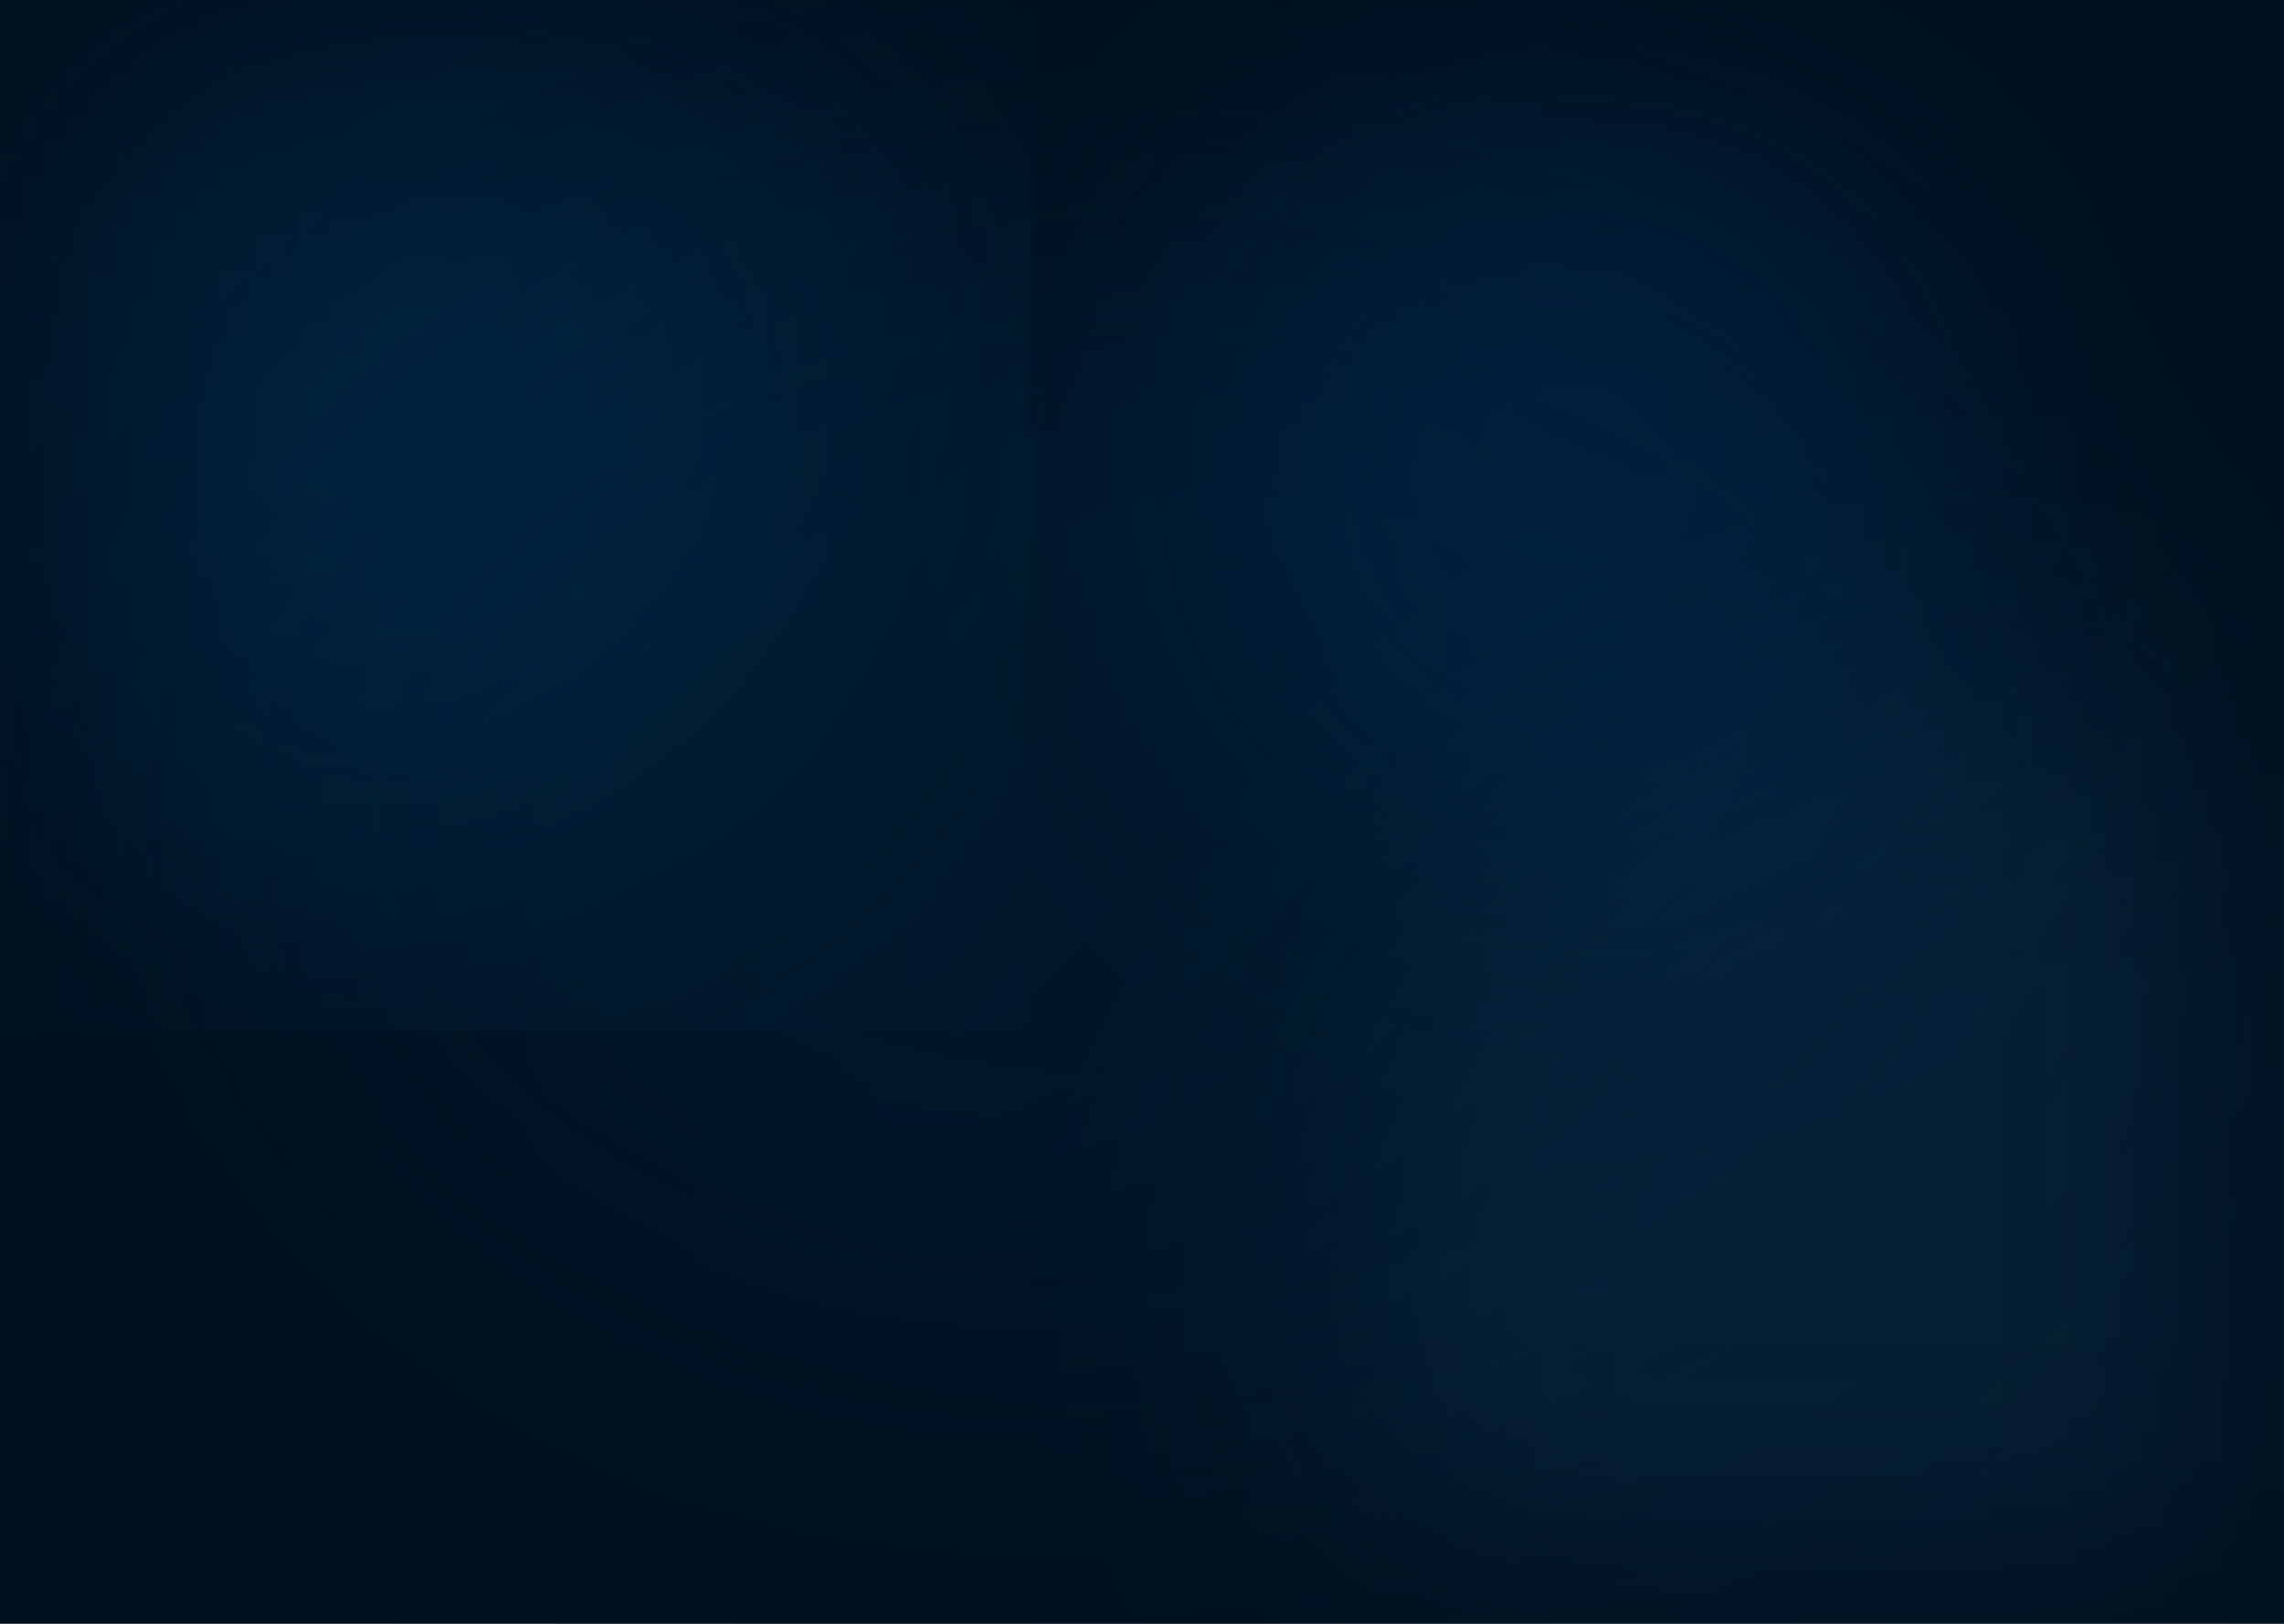
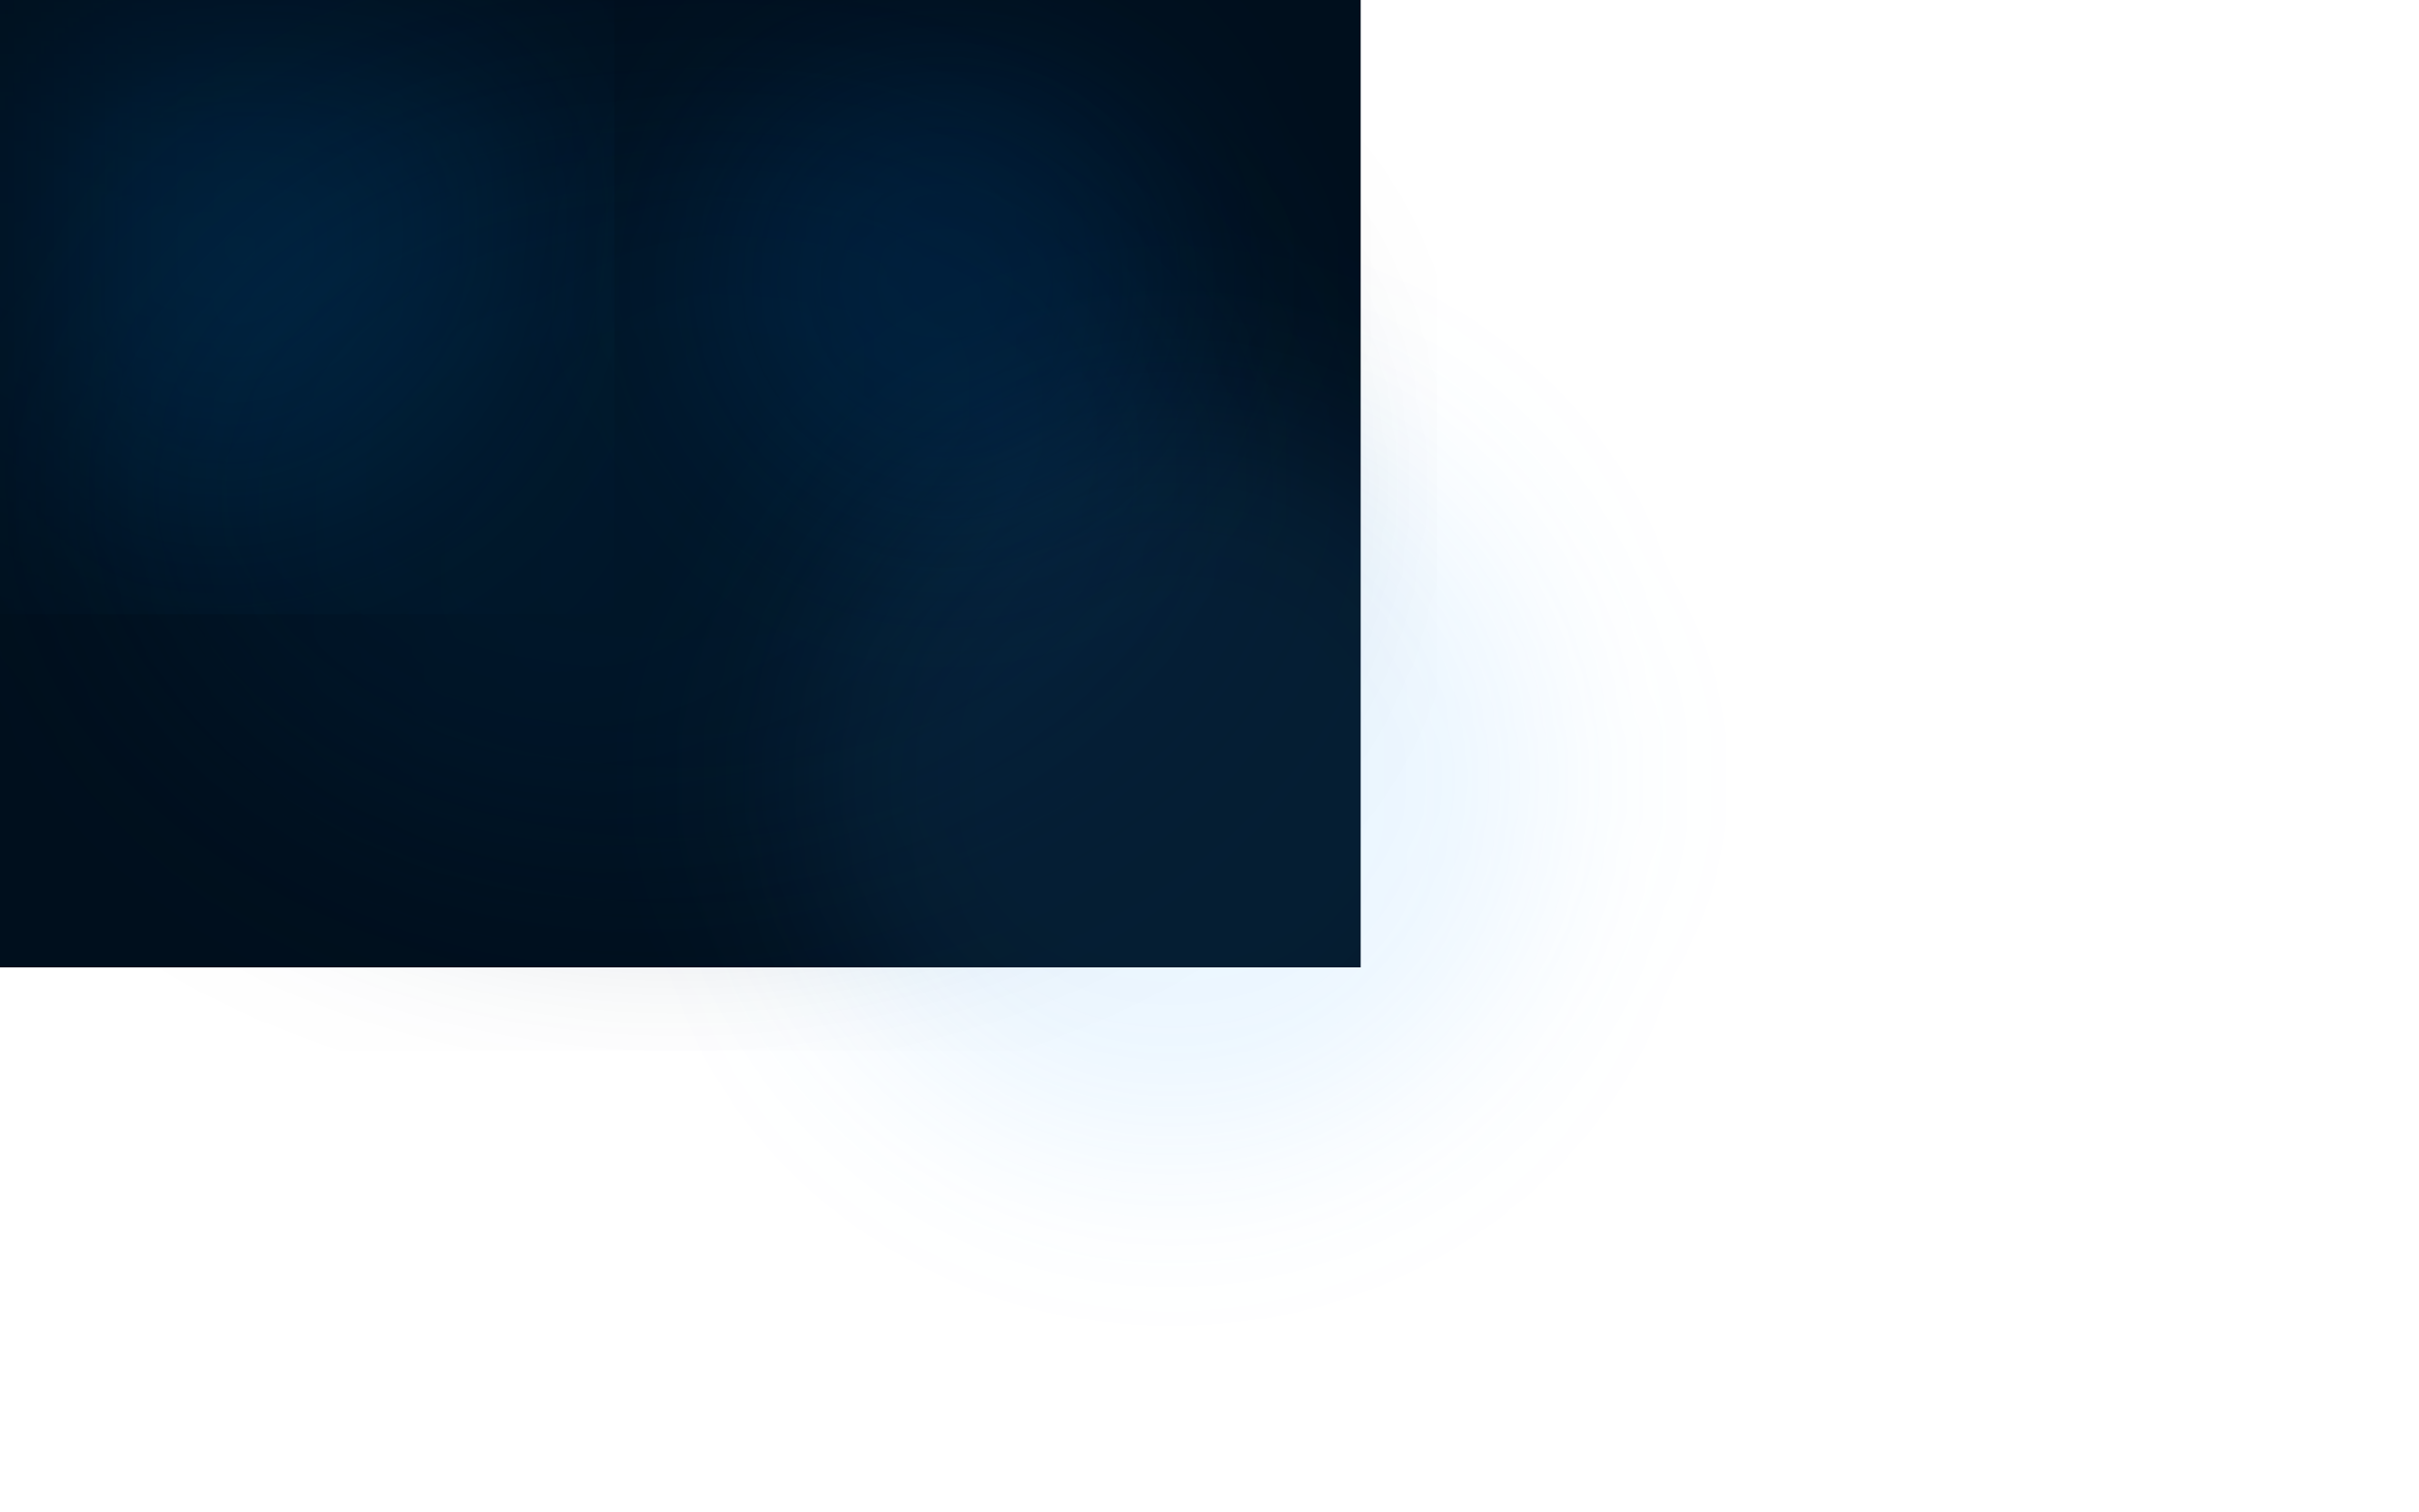
- <svg xmlns="http://www.w3.org/2000/svg" width="1440" height="1024" viewBox="0 0 1440 1024" fill="none">
+ <svg xmlns="http://www.w3.org/2000/svg" width="2560" height="1600" viewBox="0 0 2560 1600" fill="none">
  <rect width="1440" height="1024" fill="#000F1D" />
  <g filter="url(#filter0_f)">
    <ellipse cx="720" cy="512" rx="600" ry="400" fill="url(#gradient1)" opacity="0.3" />
  </g>
  <g filter="url(#filter1_f)">
    <ellipse cx="200" cy="200" rx="350" ry="350" fill="#008BF9" opacity="0.15" />
  </g>
  <g filter="url(#filter2_f)">
    <ellipse cx="1240" cy="824" rx="400" ry="400" fill="#33A2FA" opacity="0.1" />
  </g>
  <g filter="url(#filter3_f)">
    <ellipse cx="1000" cy="300" rx="250" ry="250" fill="#004D8F" opacity="0.2" />
  </g>
  <defs>
    <linearGradient id="gradient1" x1="120" y1="112" x2="1320" y2="912" gradientUnits="userSpaceOnUse">
      <stop stop-color="#00182D" />
      <stop offset="0.5" stop-color="#002748" />
      <stop offset="1" stop-color="#000F1D" />
    </linearGradient>
    <filter id="filter0_f" x="-80" y="-88" width="1600" height="1200" filterUnits="userSpaceOnUse" color-interpolation-filters="sRGB">
      <feFlood flood-opacity="0" result="BackgroundImageFix" />
      <feBlend mode="normal" in="SourceGraphic" in2="BackgroundImageFix" result="shape" />
      <feGaussianBlur stdDeviation="120" result="effect1_foregroundBlur" />
    </filter>
    <filter id="filter1_f" x="-250" y="-250" width="900" height="900" filterUnits="userSpaceOnUse" color-interpolation-filters="sRGB">
      <feFlood flood-opacity="0" result="BackgroundImageFix" />
      <feBlend mode="normal" in="SourceGraphic" in2="BackgroundImageFix" result="shape" />
      <feGaussianBlur stdDeviation="150" result="effect1_foregroundBlur" />
    </filter>
    <filter id="filter2_f" x="640" y="224" width="1200" height="1200" filterUnits="userSpaceOnUse" color-interpolation-filters="sRGB">
      <feFlood flood-opacity="0" result="BackgroundImageFix" />
      <feBlend mode="normal" in="SourceGraphic" in2="BackgroundImageFix" result="shape" />
      <feGaussianBlur stdDeviation="100" result="effect1_foregroundBlur" />
    </filter>
    <filter id="filter3_f" x="550" y="-150" width="900" height="900" filterUnits="userSpaceOnUse" color-interpolation-filters="sRGB">
      <feFlood flood-opacity="0" result="BackgroundImageFix" />
      <feBlend mode="normal" in="SourceGraphic" in2="BackgroundImageFix" result="shape" />
      <feGaussianBlur stdDeviation="100" result="effect1_foregroundBlur" />
    </filter>
  </defs>
</svg>
